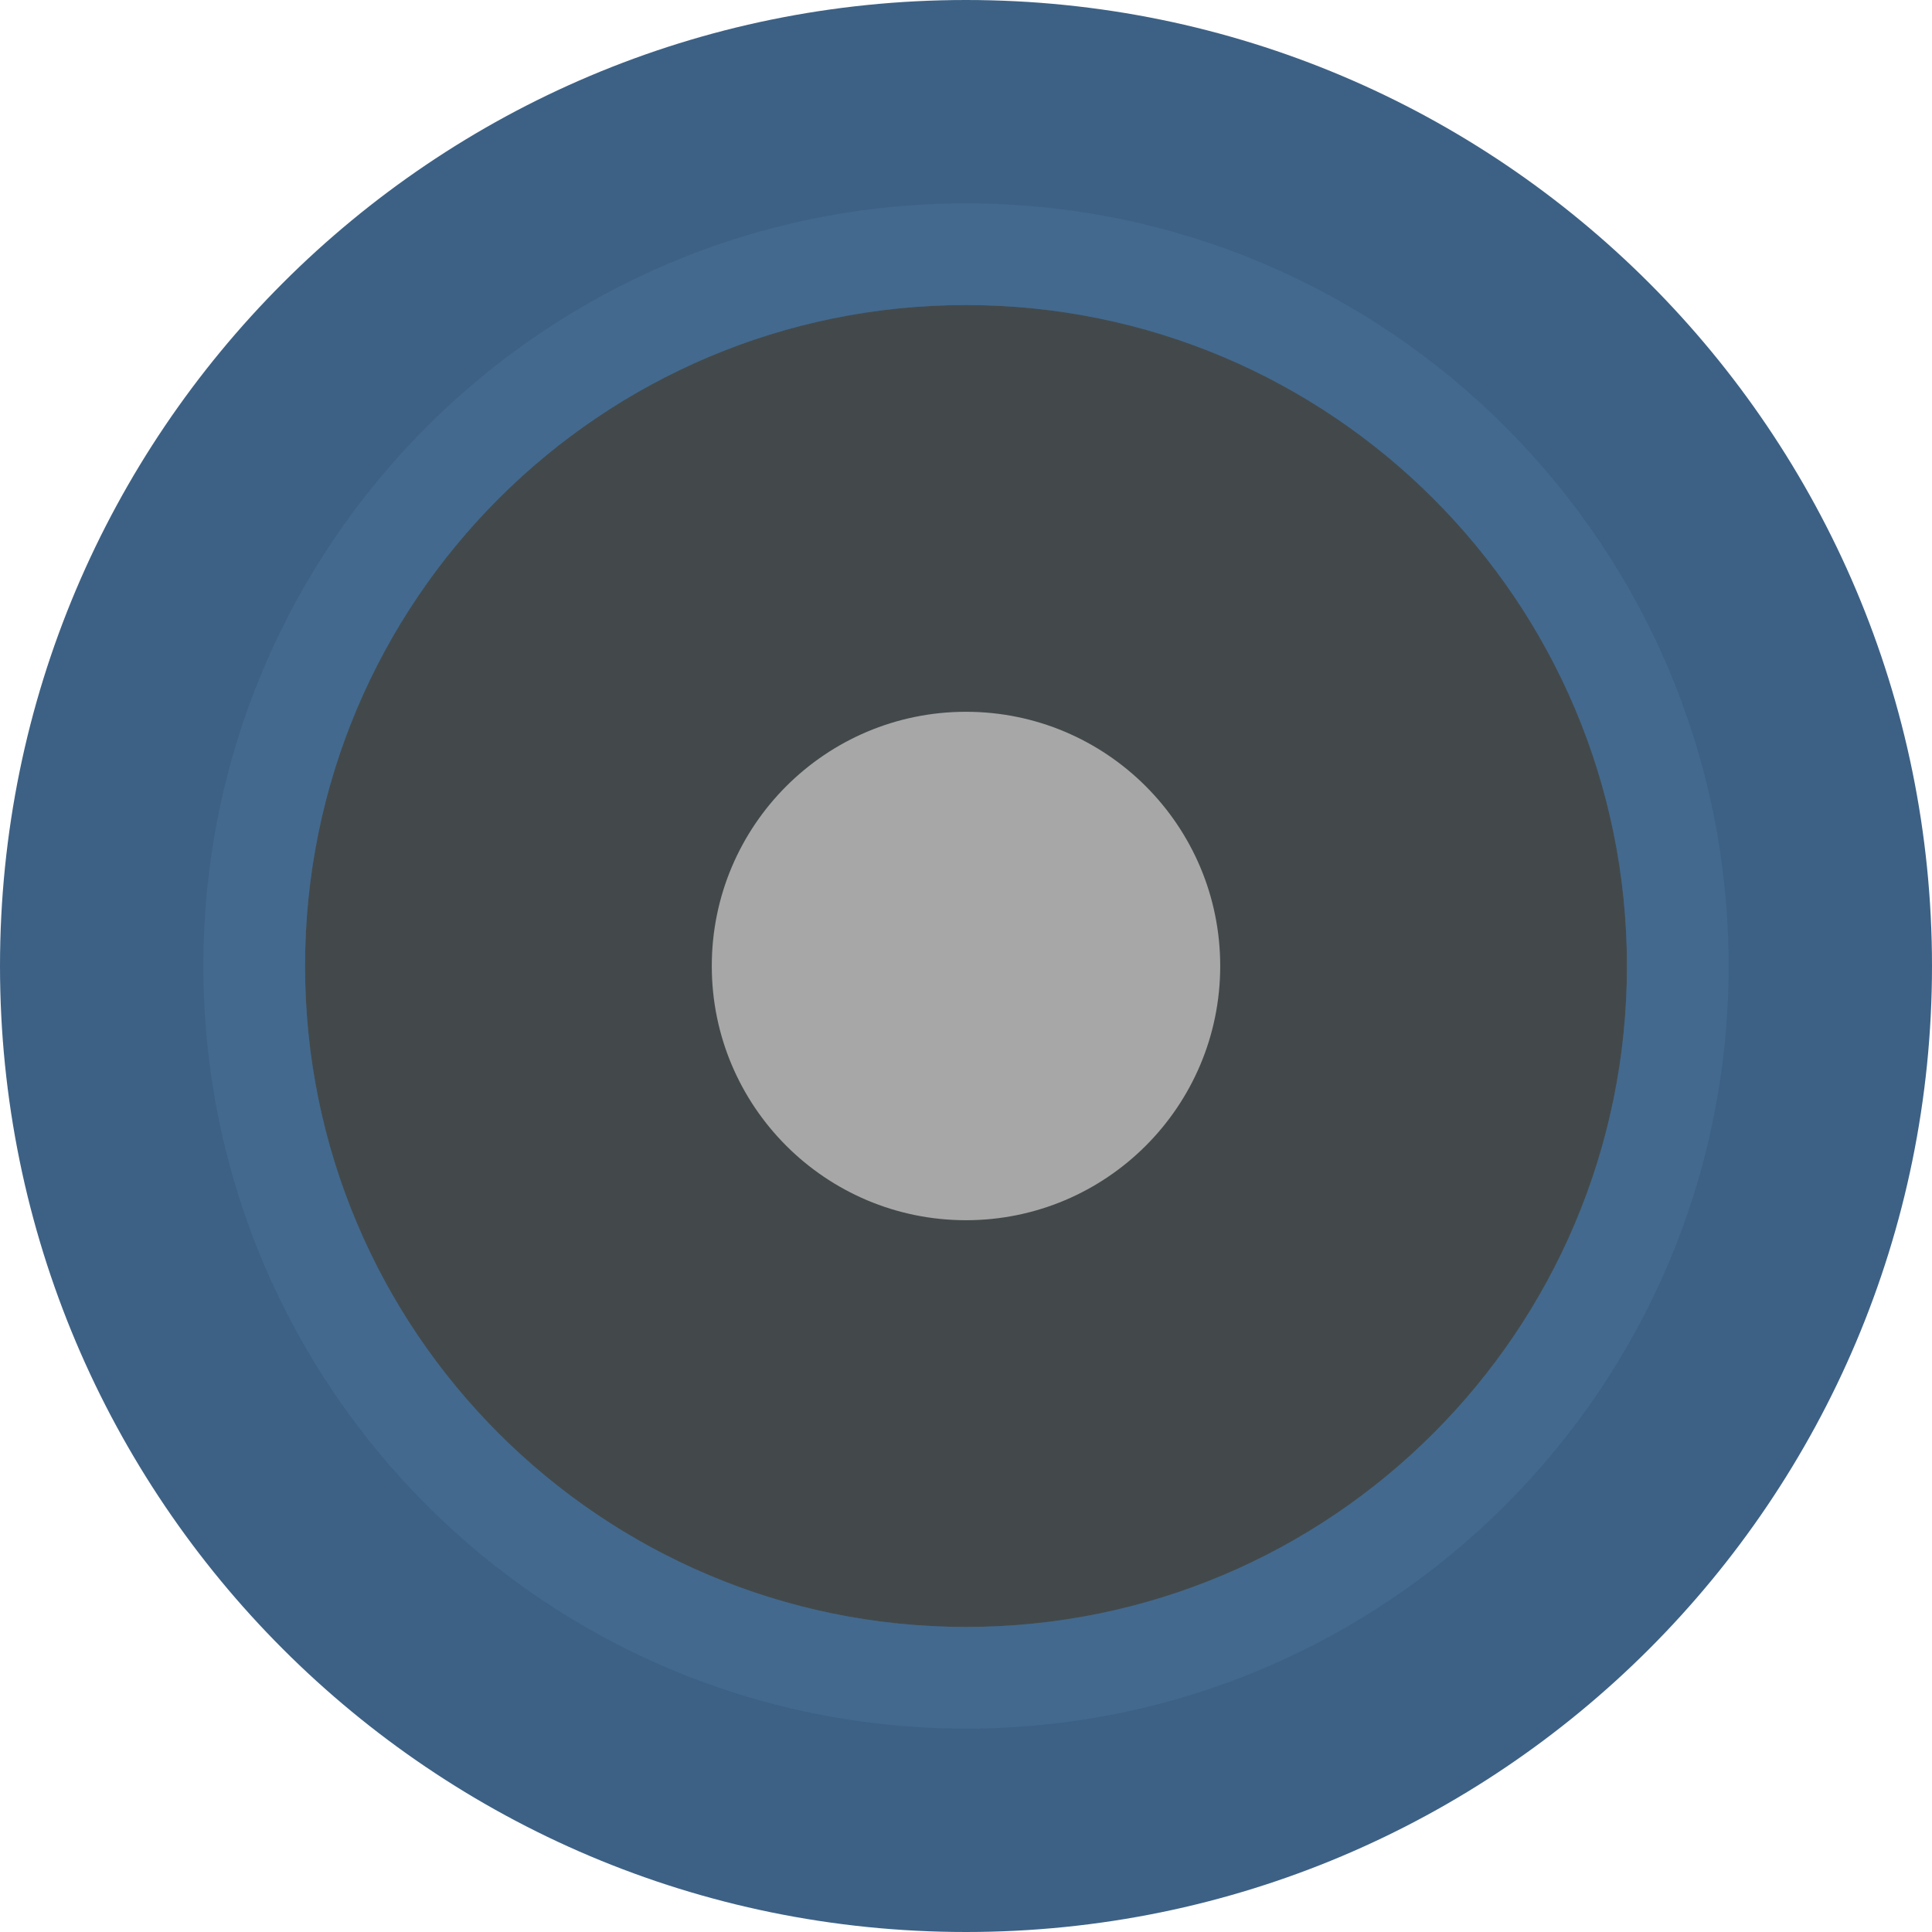
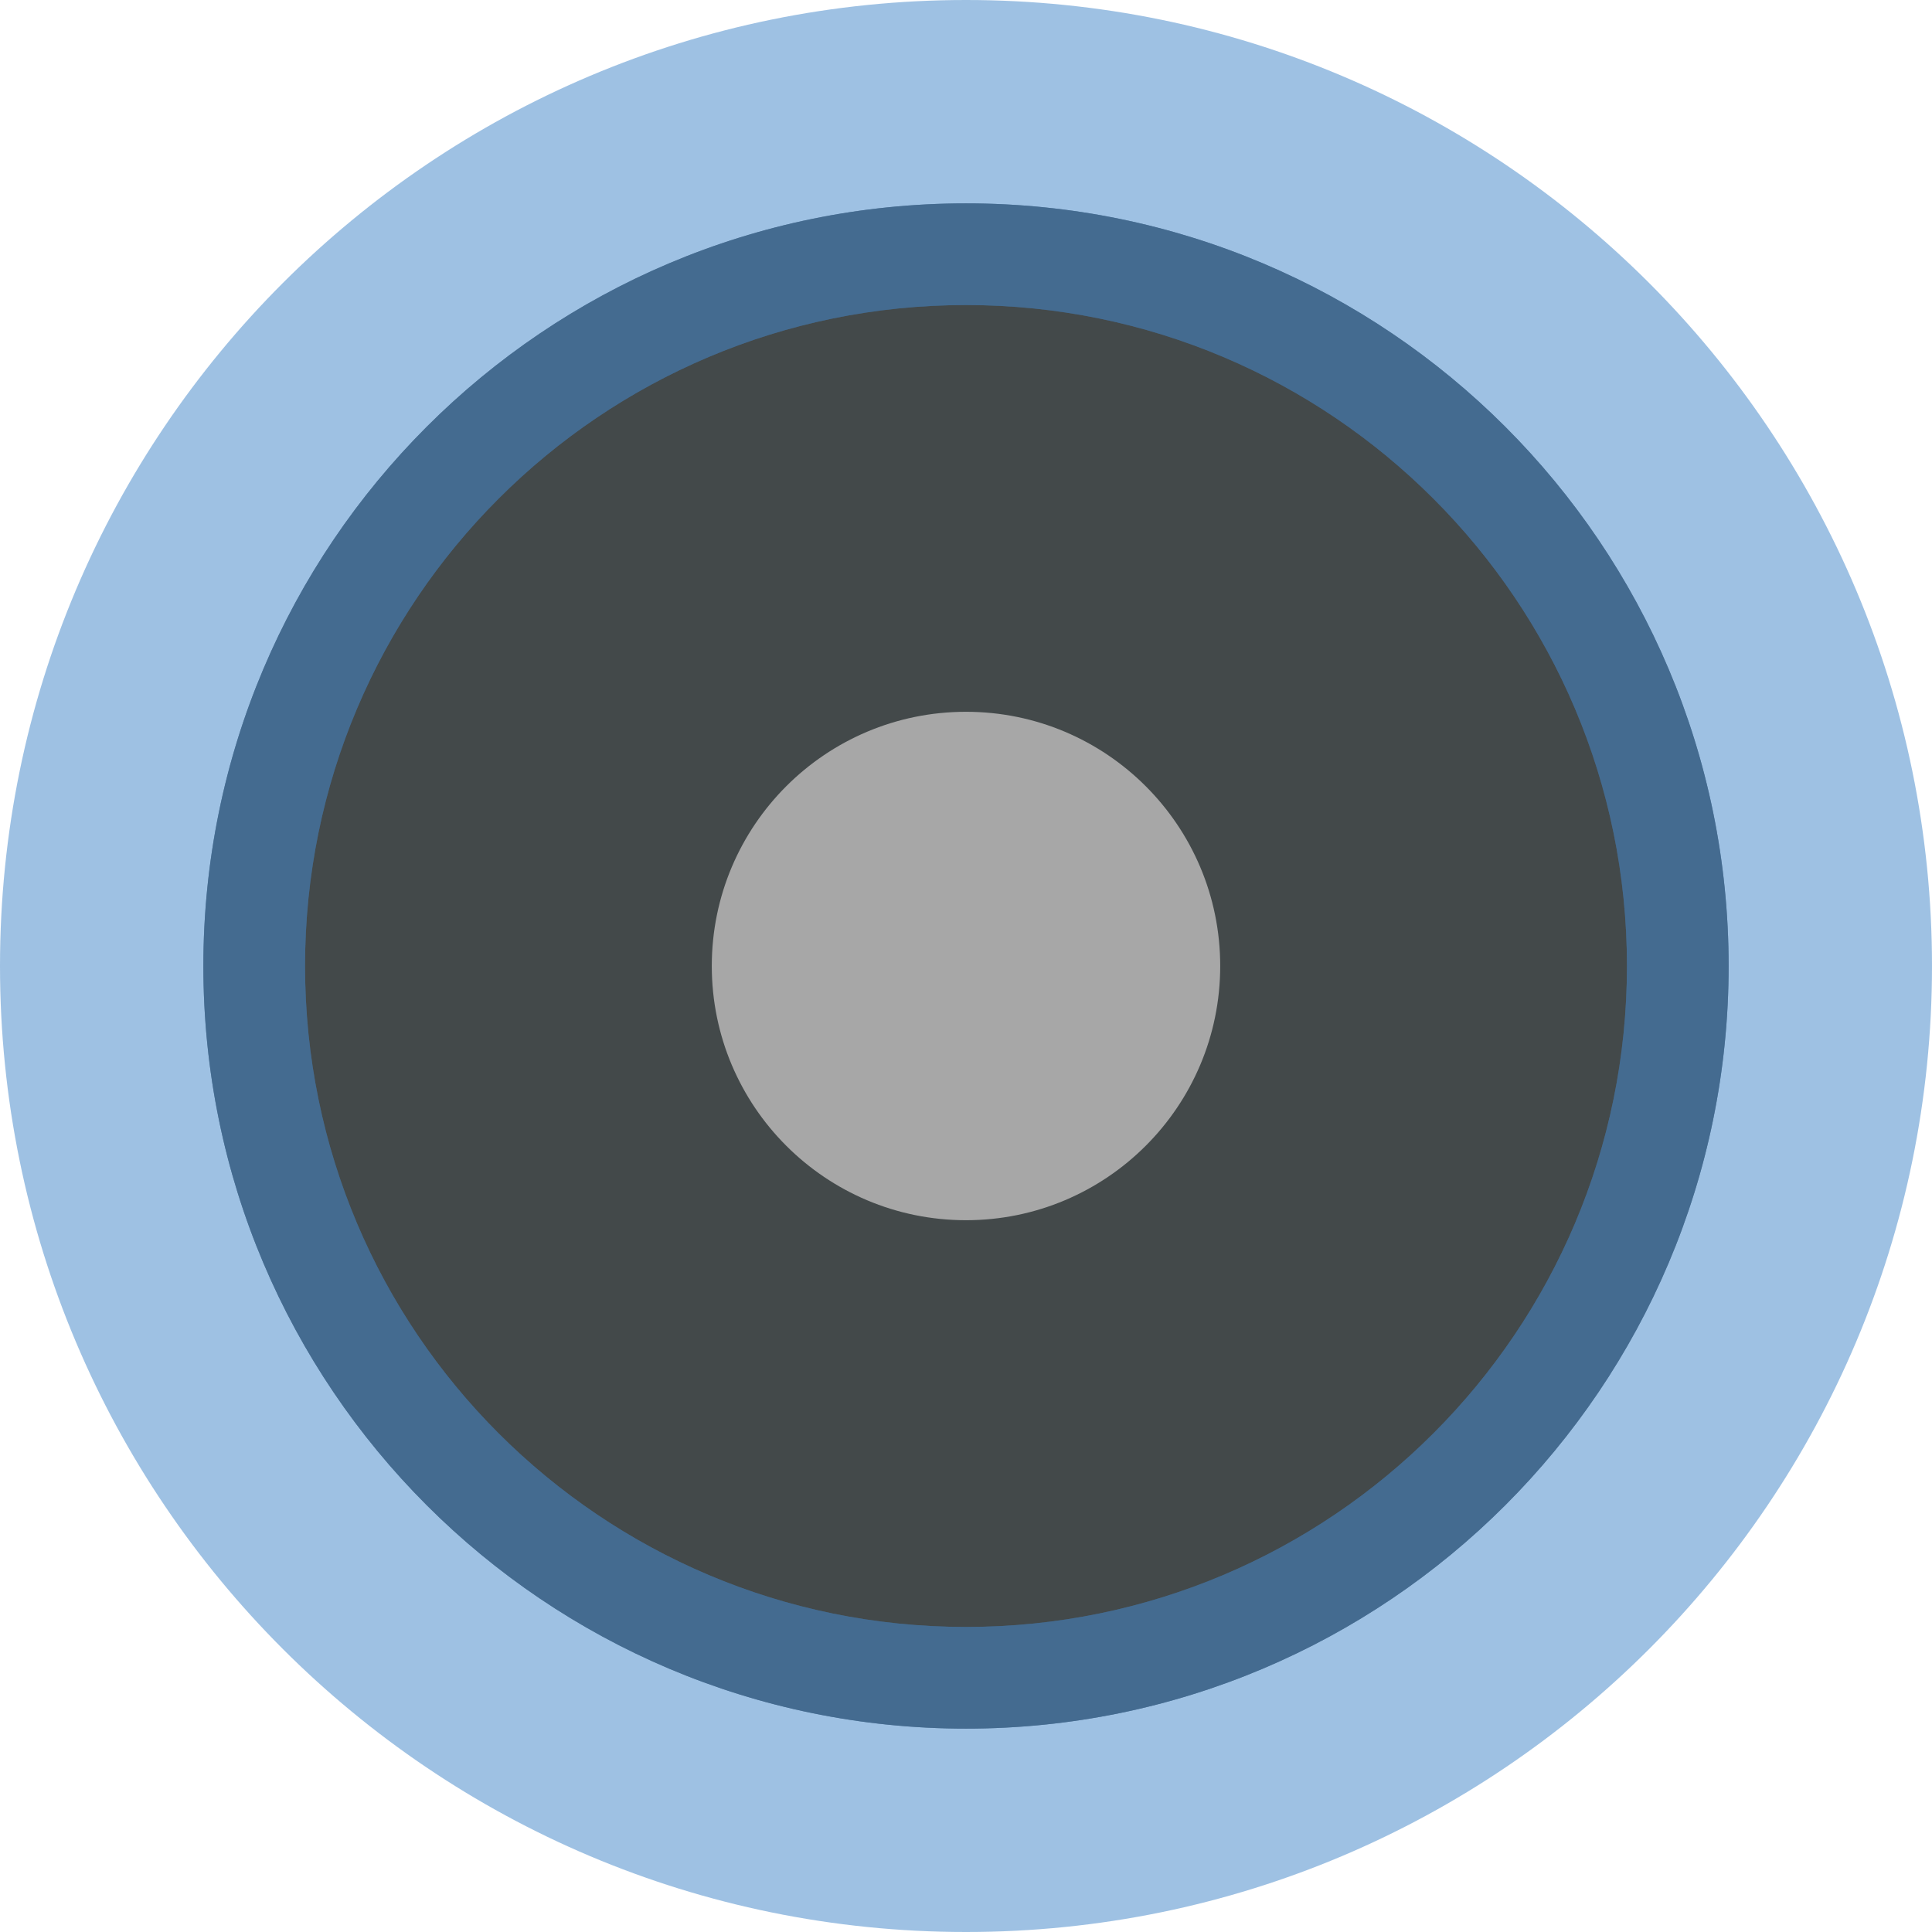
<svg xmlns="http://www.w3.org/2000/svg" width="19" height="19" viewBox="0 0 19 19">
  <defs id="colors">
    <linearGradient id="RadioButton.activeFillColor">
      <stop offset="0" stop-color="#43494A" />
      <stop offset="1" stop-color="#43494A" />
    </linearGradient>
    <linearGradient id="RadioButton.focusBorderColor">
      <stop offset="0" stop-color="#466D94" />
      <stop offset="1" stop-color="#466D94" />
    </linearGradient>
    <linearGradient id="RadioButton.selectionEnabledColor">
      <stop offset="0" stop-color="#A7A7A7" />
      <stop offset="1" stop-color="#A7A7A7" />
    </linearGradient>
    <linearGradient id="glowFocus">
-       <stop offset="0" stop-color="#3D6185" />
-       <stop offset="1" stop-color="#3D6185" />
+       <stop offset="0" stop-color="#3e84c9" />
+       <stop offset="1" stop-color="#3e84c9" />
    </linearGradient>
  </defs>
  <g fill="none" fill-rule="evenodd">
    <circle cx="9.5" cy="9.5" r="7.5" fill="url(#RadioButton.activeFillColor)" />
-     <path fill="url(#glowFocus)" d="M9.5,19 C4.253,19 0,14.747 0,9.5 C0,4.253 4.253,0 9.5,0 C14.747,0 19,4.253 19,9.5 C19,14.747 14.747,19 9.5,19 Z M9.5,16 C13.09,16 16,13.09 16,9.5 C16,5.91 13.09,3 9.5,3 C5.91,3 3,5.91 3,9.5 C3,13.09 5.91,16 9.5,16 Z" />
+     <path fill="url(#glowFocus)" fill-opacity="0.5" d="M9.5,19 C4.253,19 0,14.747 0,9.5 C0,4.253 4.253,0 9.5,0 C14.747,0 19,4.253 19,9.5 C19,14.747 14.747,19 9.5,19 Z M9.5,16 C13.09,16 16,13.09 16,9.5 C16,5.91 13.09,3 9.5,3 C5.91,3 3,5.91 3,9.5 C3,13.09 5.91,16 9.5,16 Z" />
    <path fill="url(#RadioButton.focusBorderColor)" d="M9.5,17 C5.358,17 2,13.642 2,9.5 C2,5.358 5.358,2 9.5,2 C13.642,2 17,5.358 17,9.5 C17,13.642 13.642,17 9.5,17 Z M9.5,16 C13.09,16 16,13.09 16,9.5 C16,5.91 13.09,3 9.5,3 C5.91,3 3,5.91 3,9.5 C3,13.09 5.91,16 9.5,16 Z" opacity=".65" />
    <circle cx="9.5" cy="9.5" r="2.5" fill="url(#RadioButton.selectionEnabledColor)" />
  </g>
</svg>
